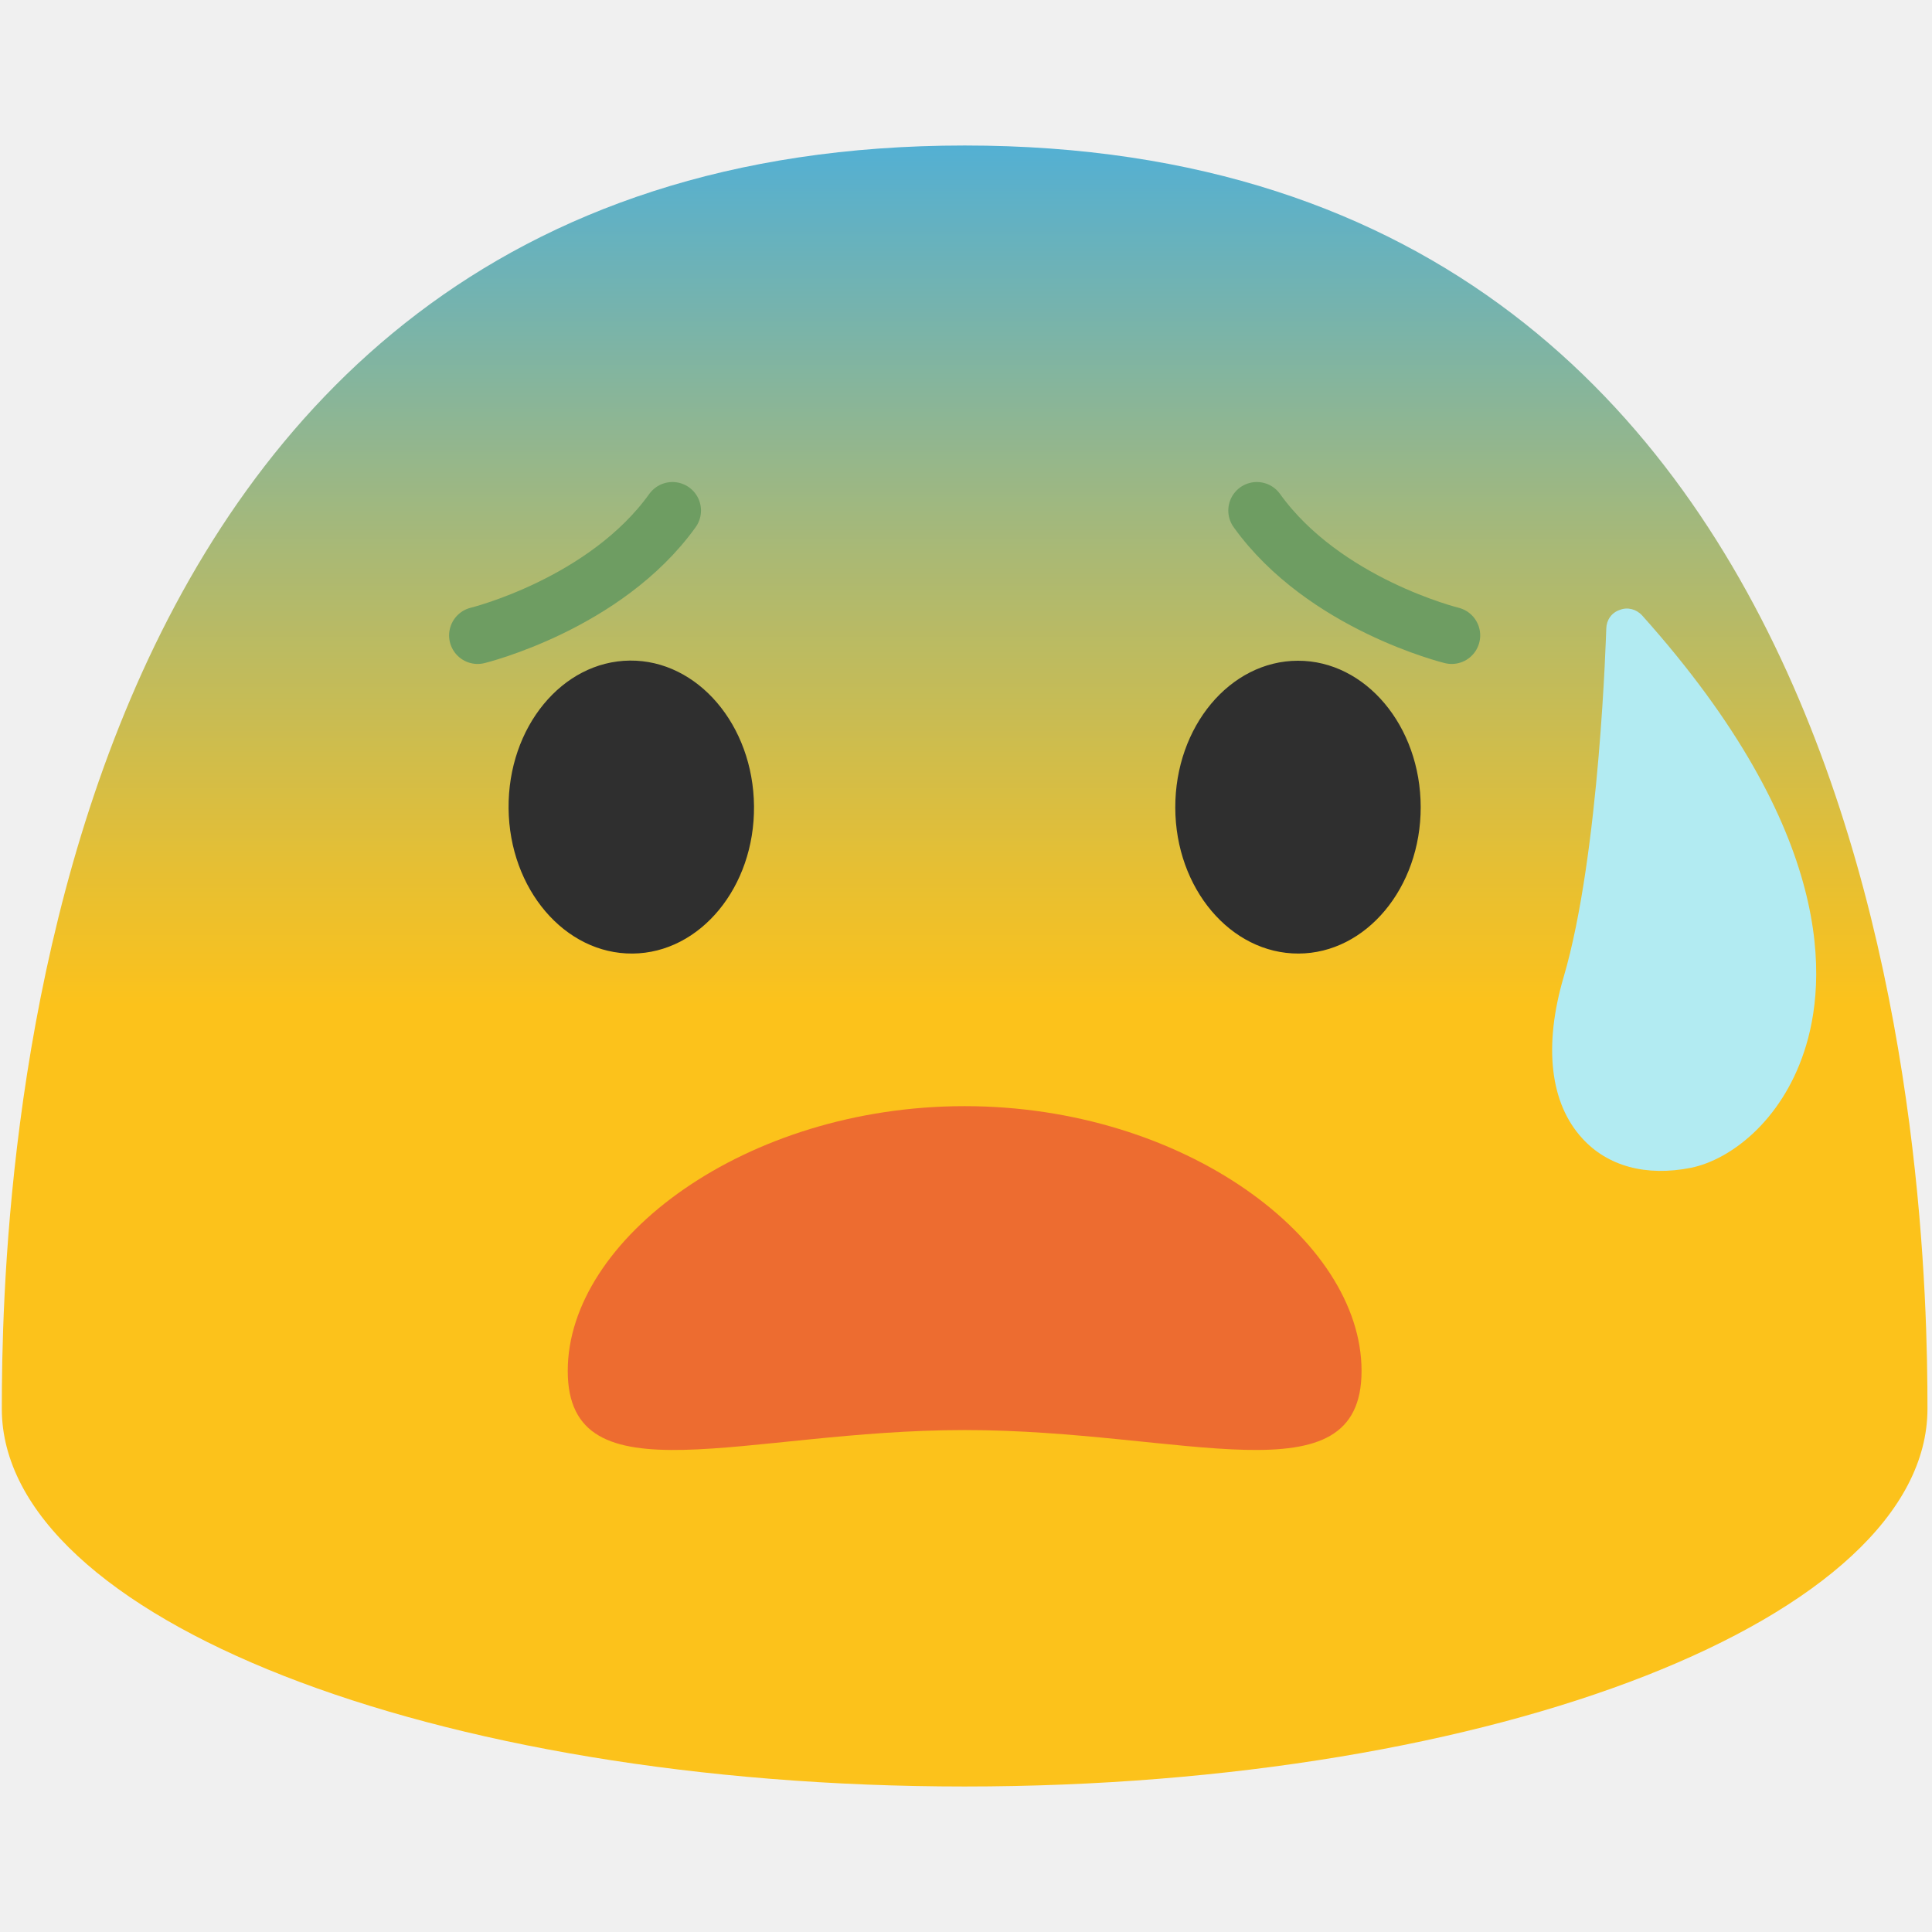
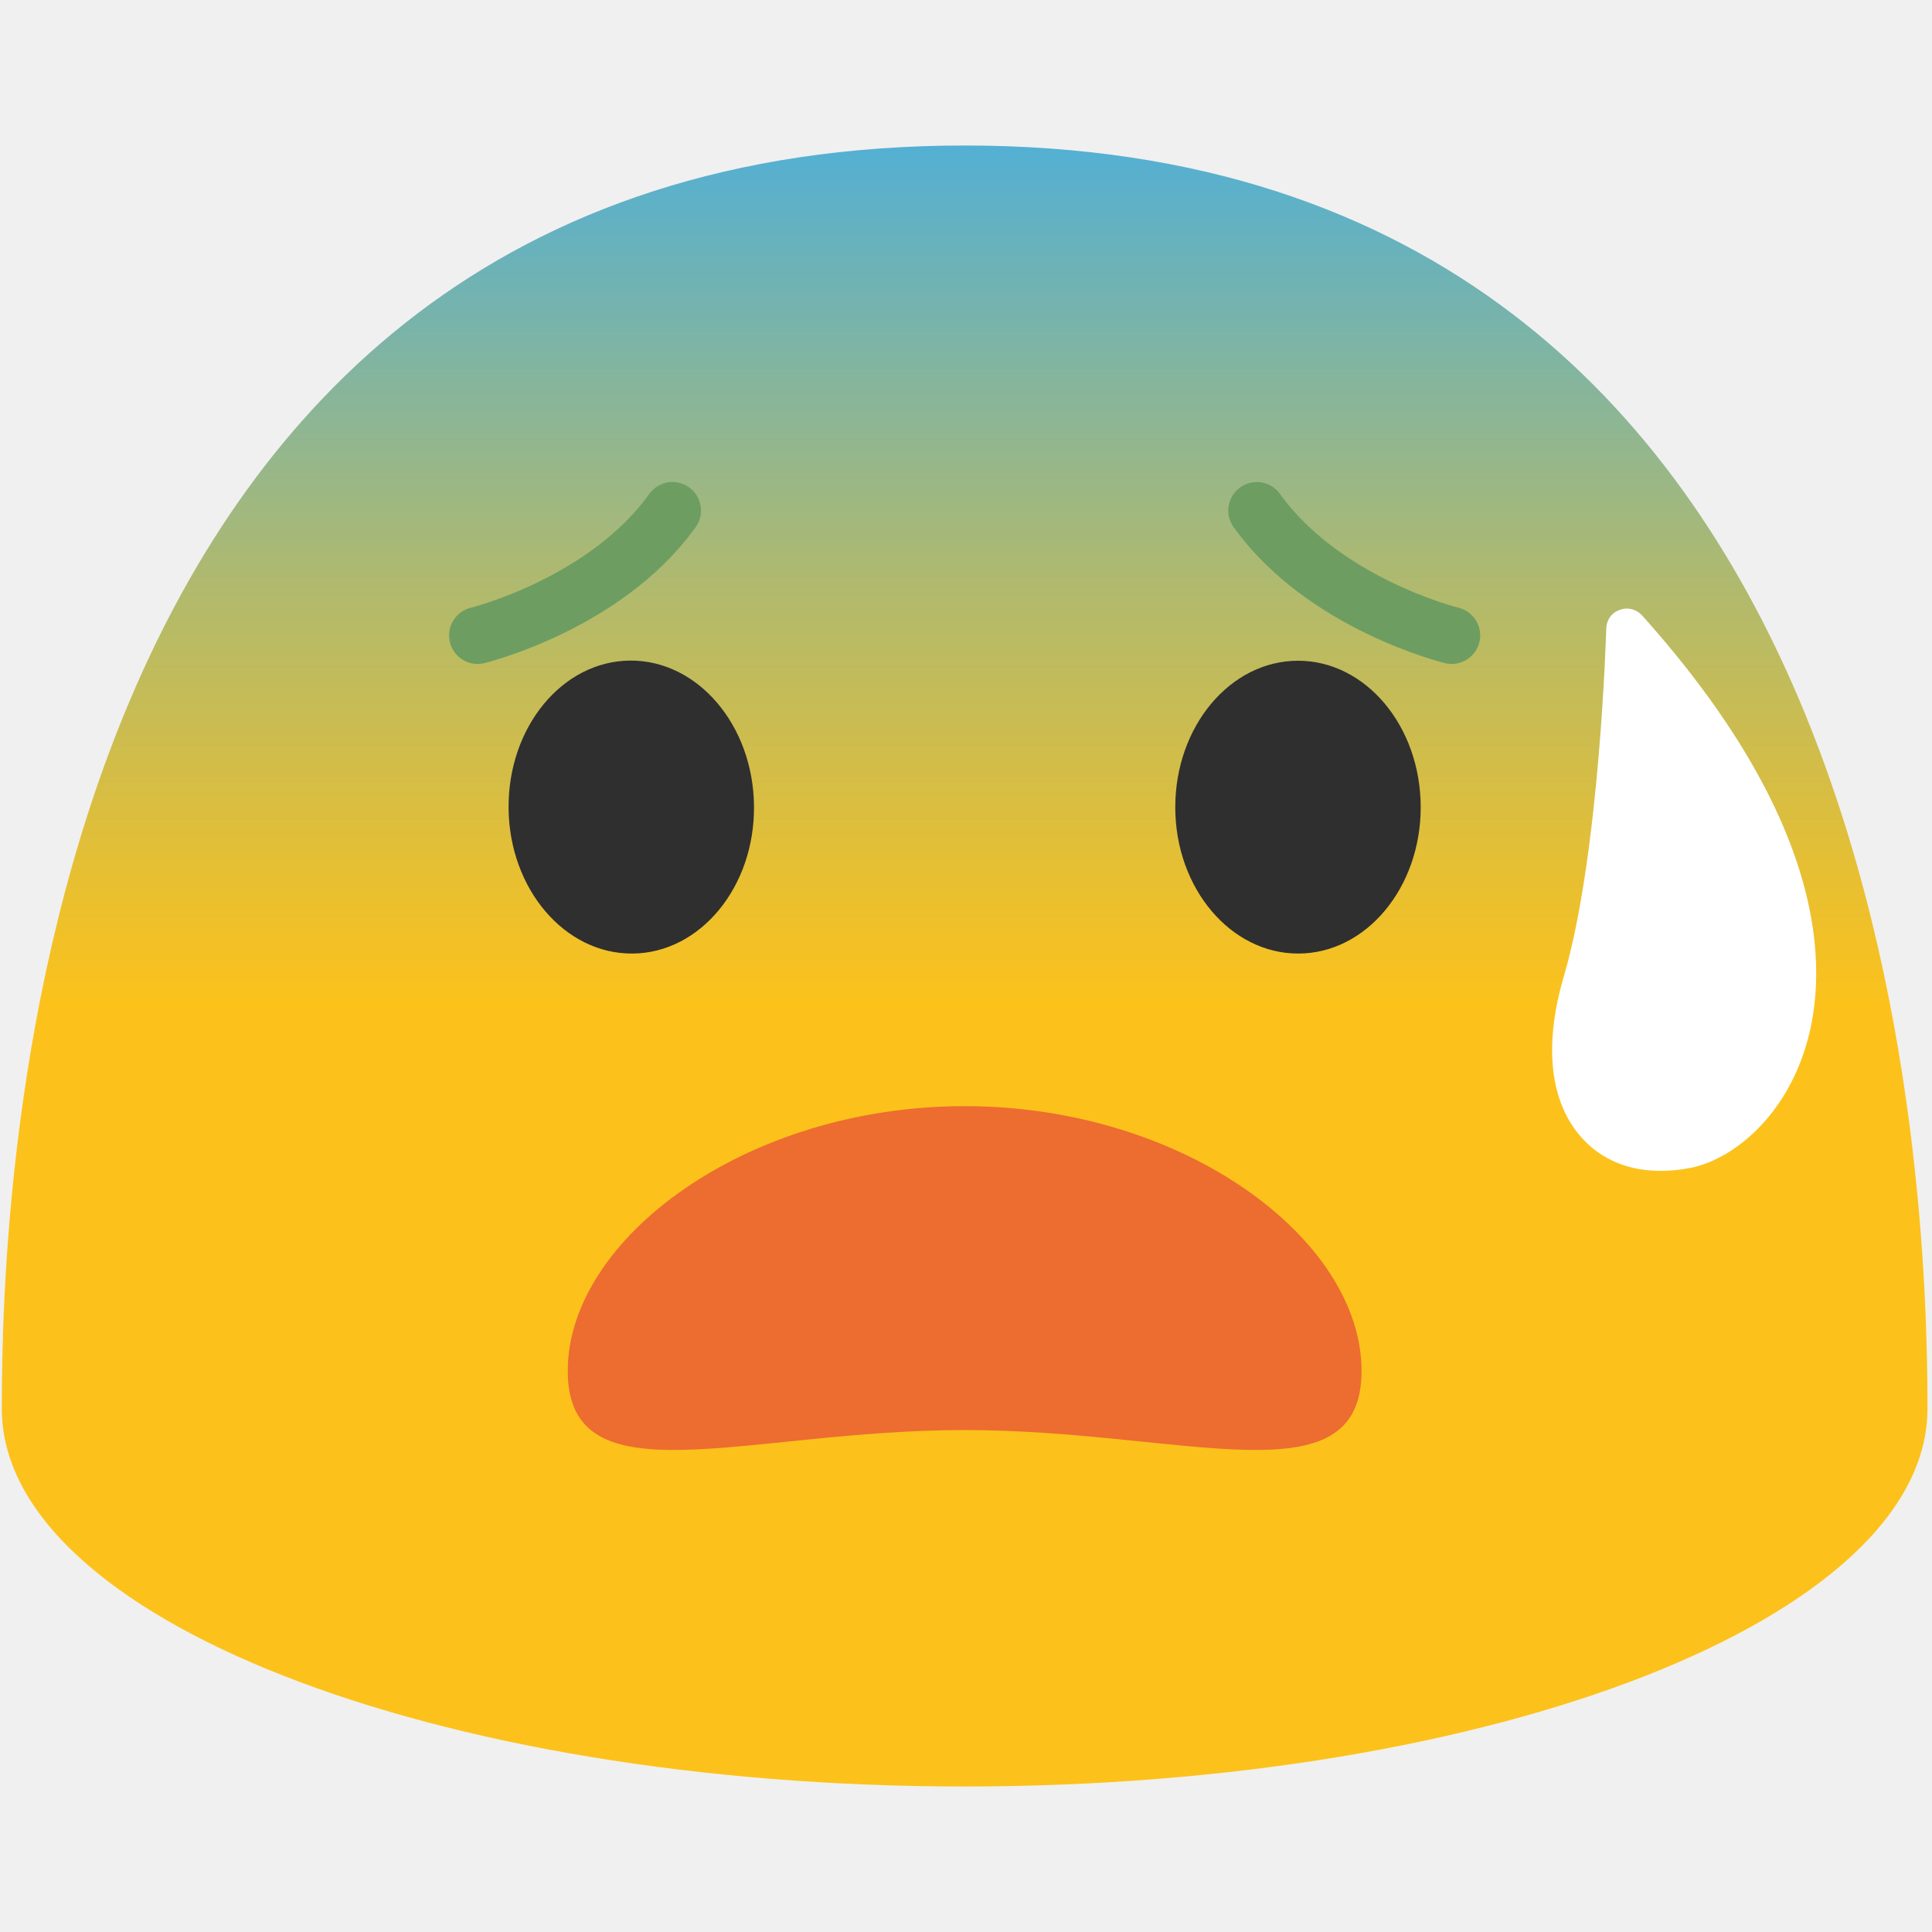
<svg xmlns="http://www.w3.org/2000/svg" width="128" height="128" style="enable-background:new 0 0 128 128;" version="1.1" id="svg2882">
  <defs id="defs2886" />
  <g id="g2850" transform="translate(0.12,1)">
    <linearGradient id="SVGID_1_" gradientUnits="userSpaceOnUse" x1="63.79" x2="63.79" y1="65.667" y2="3.276">
      <stop offset="0" style="stop-color:#FCC21B" id="stop2837" />
      <stop offset="0.151" style="stop-color:#E5BF34" id="stop2839" />
      <stop offset="0.473" style="stop-color:#ABB973" id="stop2841" />
      <stop offset="0.935" style="stop-color:#4FAFD8" id="stop2843" />
      <stop offset="1" style="stop-color:#42ADE7" id="stop2845" />
    </linearGradient>
    <path d="M 63.79,8.64 C 1.48,8.64 0,78.5 0,92.33 c 0,13.83 28.56,25.03 63.79,25.03 35.24,0 63.79,-11.21 63.79,-25.03 0,-13.83 -1.47,-83.69 -63.79,-83.69 z" style="fill:url(#SVGID_1_)" id="path2848" />
  </g>
-   <path d="m 119.52,69.7 c -1.51,4.55 -4.85,7.13 -7.49,7.67 -2.96,0.59 -5.52,-0.1 -7.2,-1.95 -2.14,-2.33 -2.57,-6.12 -1.24,-10.67 2.41,-8.17 2.82,-22.96 2.83,-23.1 0.01,-0.57 0.35,-1.06 0.89,-1.24 0.52,-0.21 1.11,-0.05 1.49,0.37 12.9,14.41 12.27,24.3 10.72,28.92 z" style="fill:#b2ebf2;fill-opacity:1" id="path2854" />
+   <path d="m 119.52,69.7 c -1.51,4.55 -4.85,7.13 -7.49,7.67 -2.96,0.59 -5.52,-0.1 -7.2,-1.95 -2.14,-2.33 -2.57,-6.12 -1.24,-10.67 2.41,-8.17 2.82,-22.96 2.83,-23.1 0.01,-0.57 0.35,-1.06 0.89,-1.24 0.52,-0.21 1.11,-0.05 1.49,0.37 12.9,14.41 12.27,24.3 10.72,28.92 z" style="fill:#ffffff;fill-opacity:1" id="path2854" />
  <g id="g3076" transform="translate(6.392505,-9.782689)">
    <g fill="#2f2f2f" id="g2231" transform="translate(-6.482505,7.168013)">
      <path d="m 42.005,65.79 c -4.49,0.04 -8.17,-4.27 -8.22,-9.62 -0.05,-5.37 3.55,-9.75 8.04,-9.79 4.48,-0.04 8.17,4.27 8.22,9.64 0.05,5.36 -3.56,9.73 -8.04,9.77 z m 44.11,0 c 4.48,-0.01 8.11,-4.36 8.1,-9.71 -0.01,-5.37 -3.66,-9.7 -8.14,-9.69 -4.49,0.01 -8.13,4.36 -8.12,9.73 0.01,5.35 3.67,9.68 8.16,9.67 z" id="path2229" />
    </g>
    <g id="g2434" transform="translate(-6.681625,7.168013)">
      <path d="m 96.466,44.713 c 0,0 -8.456,-2.066 -12.909,-8.273" fill="none" fill-rule="evenodd" stroke="#7b4600" stroke-width="3.78" stroke-linecap="round" stroke-linejoin="round" id="path9211" style="fill:none;fill-opacity:1;stroke:#6e9d62;stroke-opacity:1" />
      <path d="m 31.933,44.713 c 0,0 8.456,-2.066 12.909,-8.273" fill="none" fill-rule="evenodd" stroke="#7b4600" stroke-width="3.78" stroke-linecap="round" stroke-linejoin="round" id="path2430" style="fill:none;fill-opacity:1;stroke:#6e9d62;stroke-opacity:1" />
    </g>
    <path id="path35140" style="font-variation-settings:'opsz' 12, 'wght' 400;fill:#ed6c30;fill-opacity:1;stroke:none;stroke-width:5;stroke-linecap:round" d="m 57.519,83.068 c -14.524,-3.9e-4 -26.298,8.814 -26.297,17.539 7.82e-4,8.725 11.774,3.921 26.297,3.92 14.522,-3.9e-4 26.294,4.804 26.295,-3.92 7.83e-4,-8.725 -11.772,-17.539 -26.295,-17.539 z" />
  </g>
</svg>
